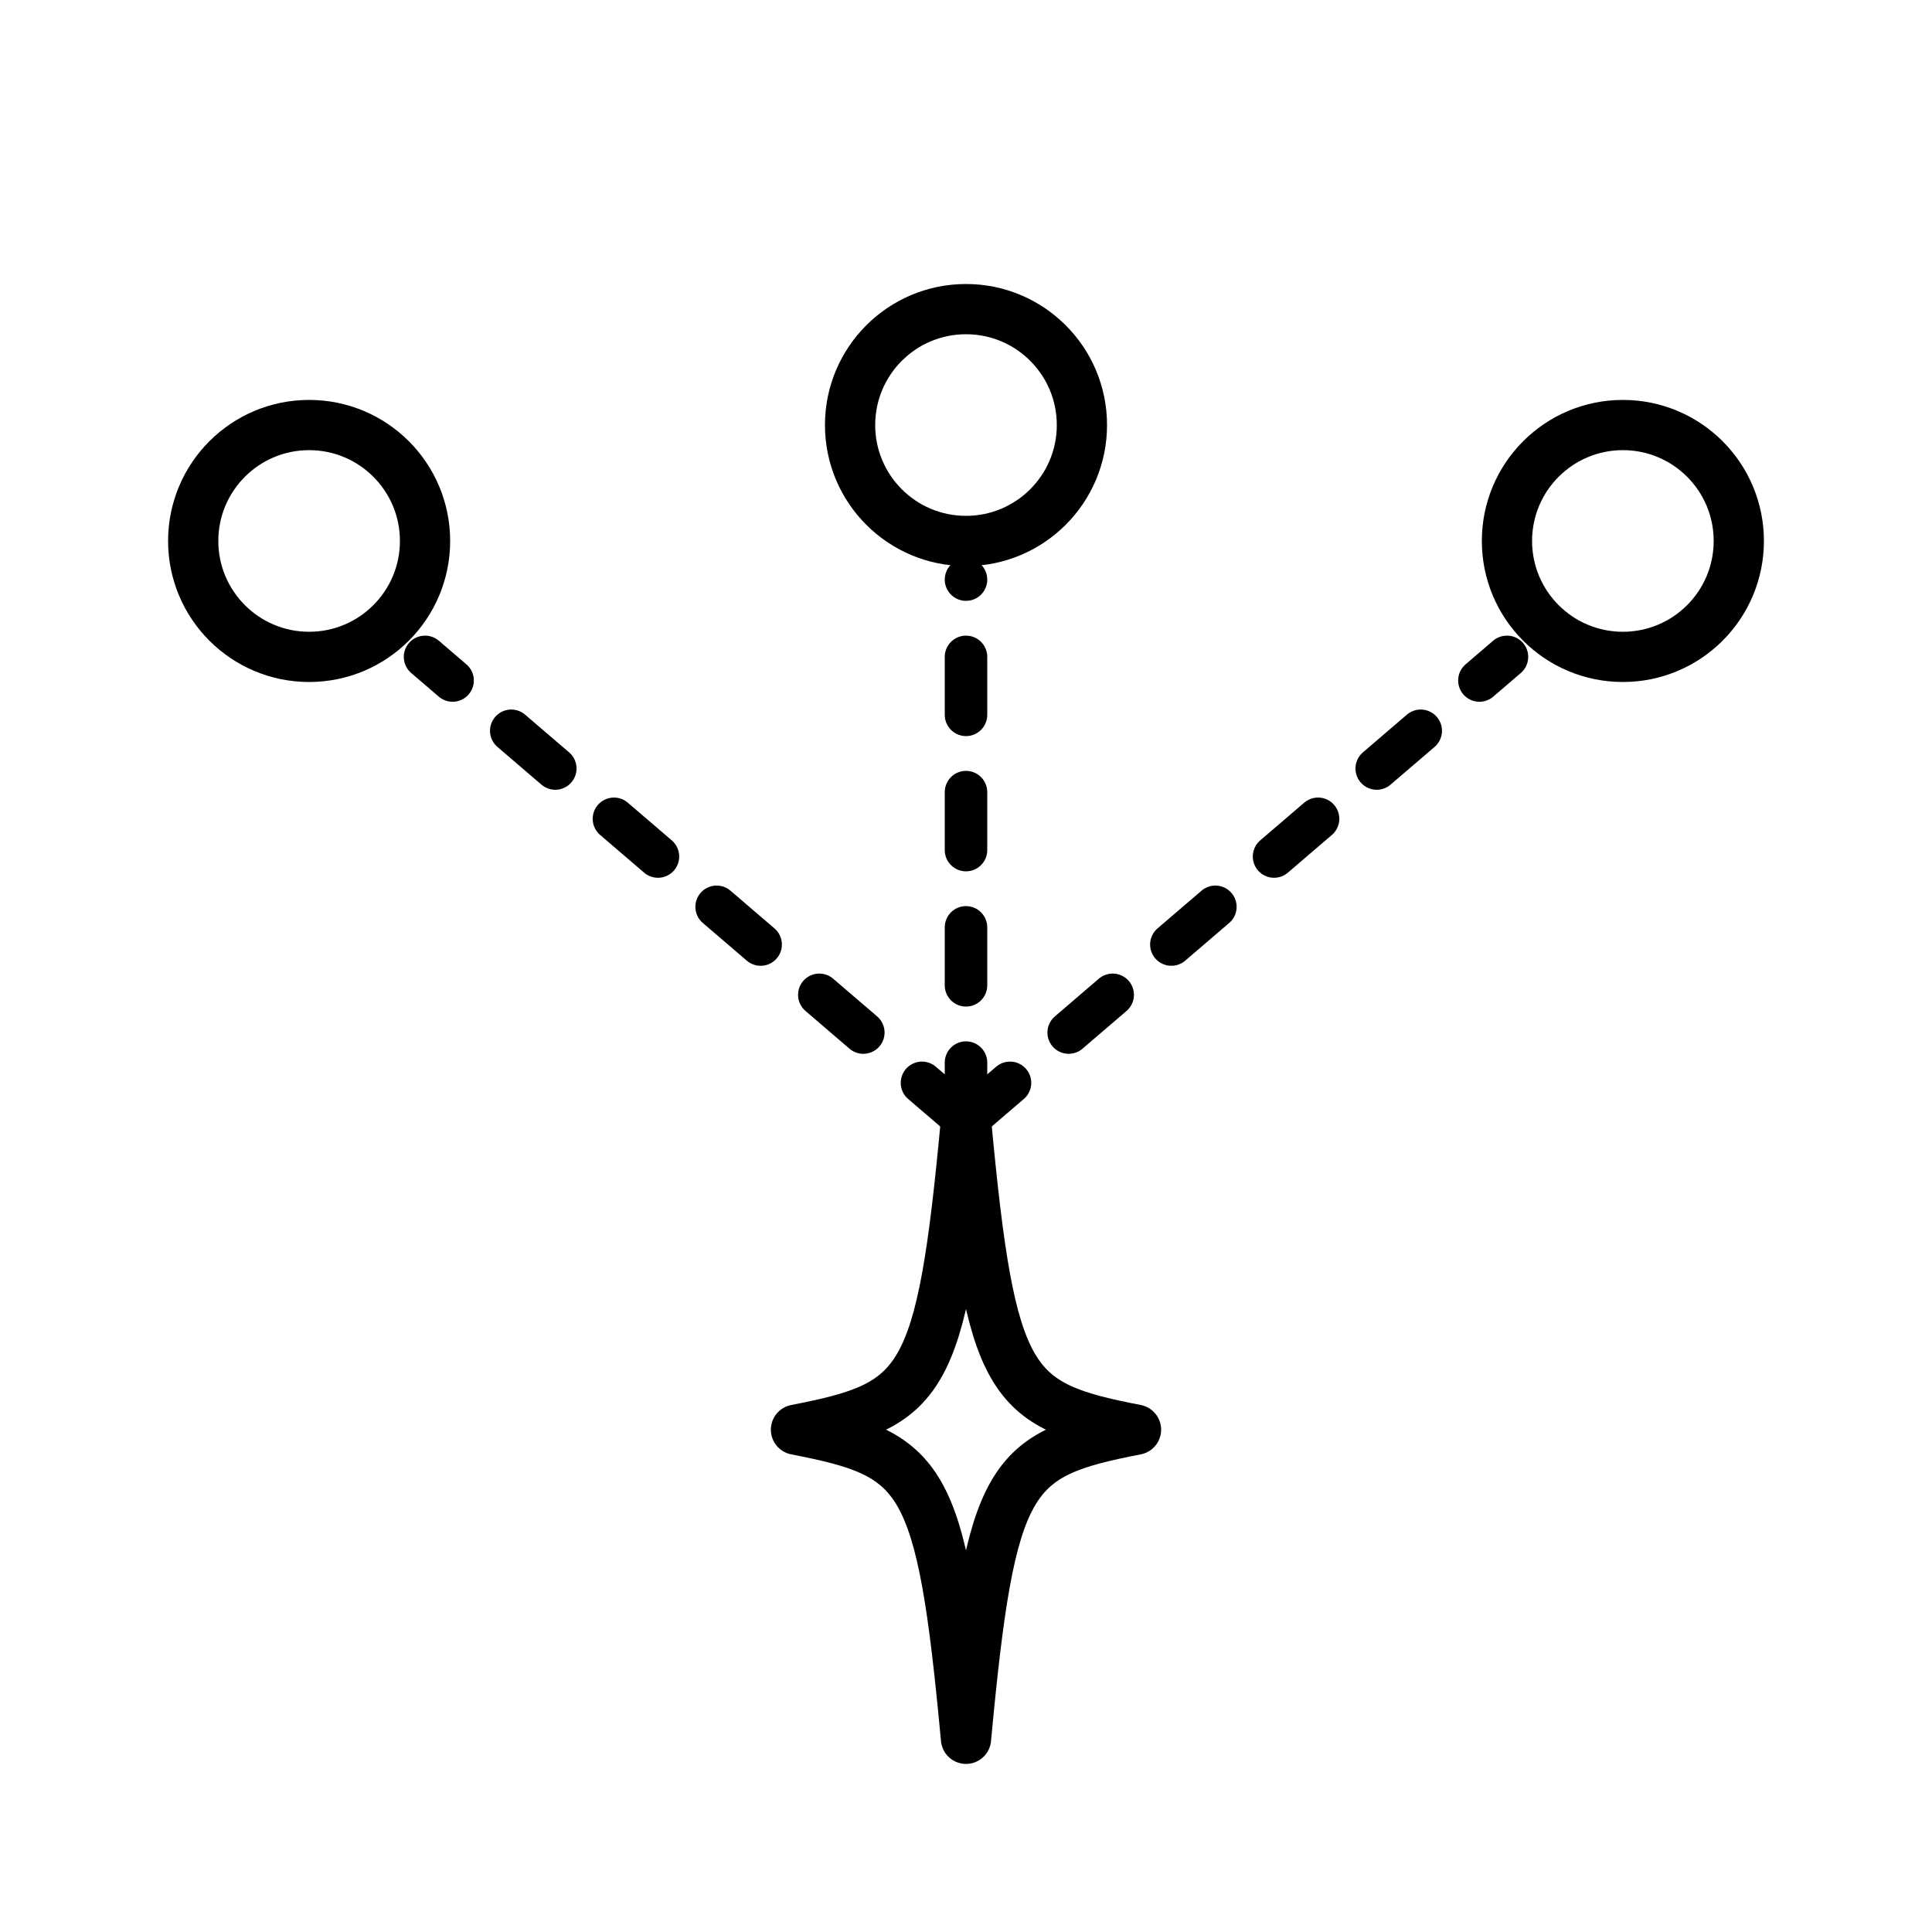
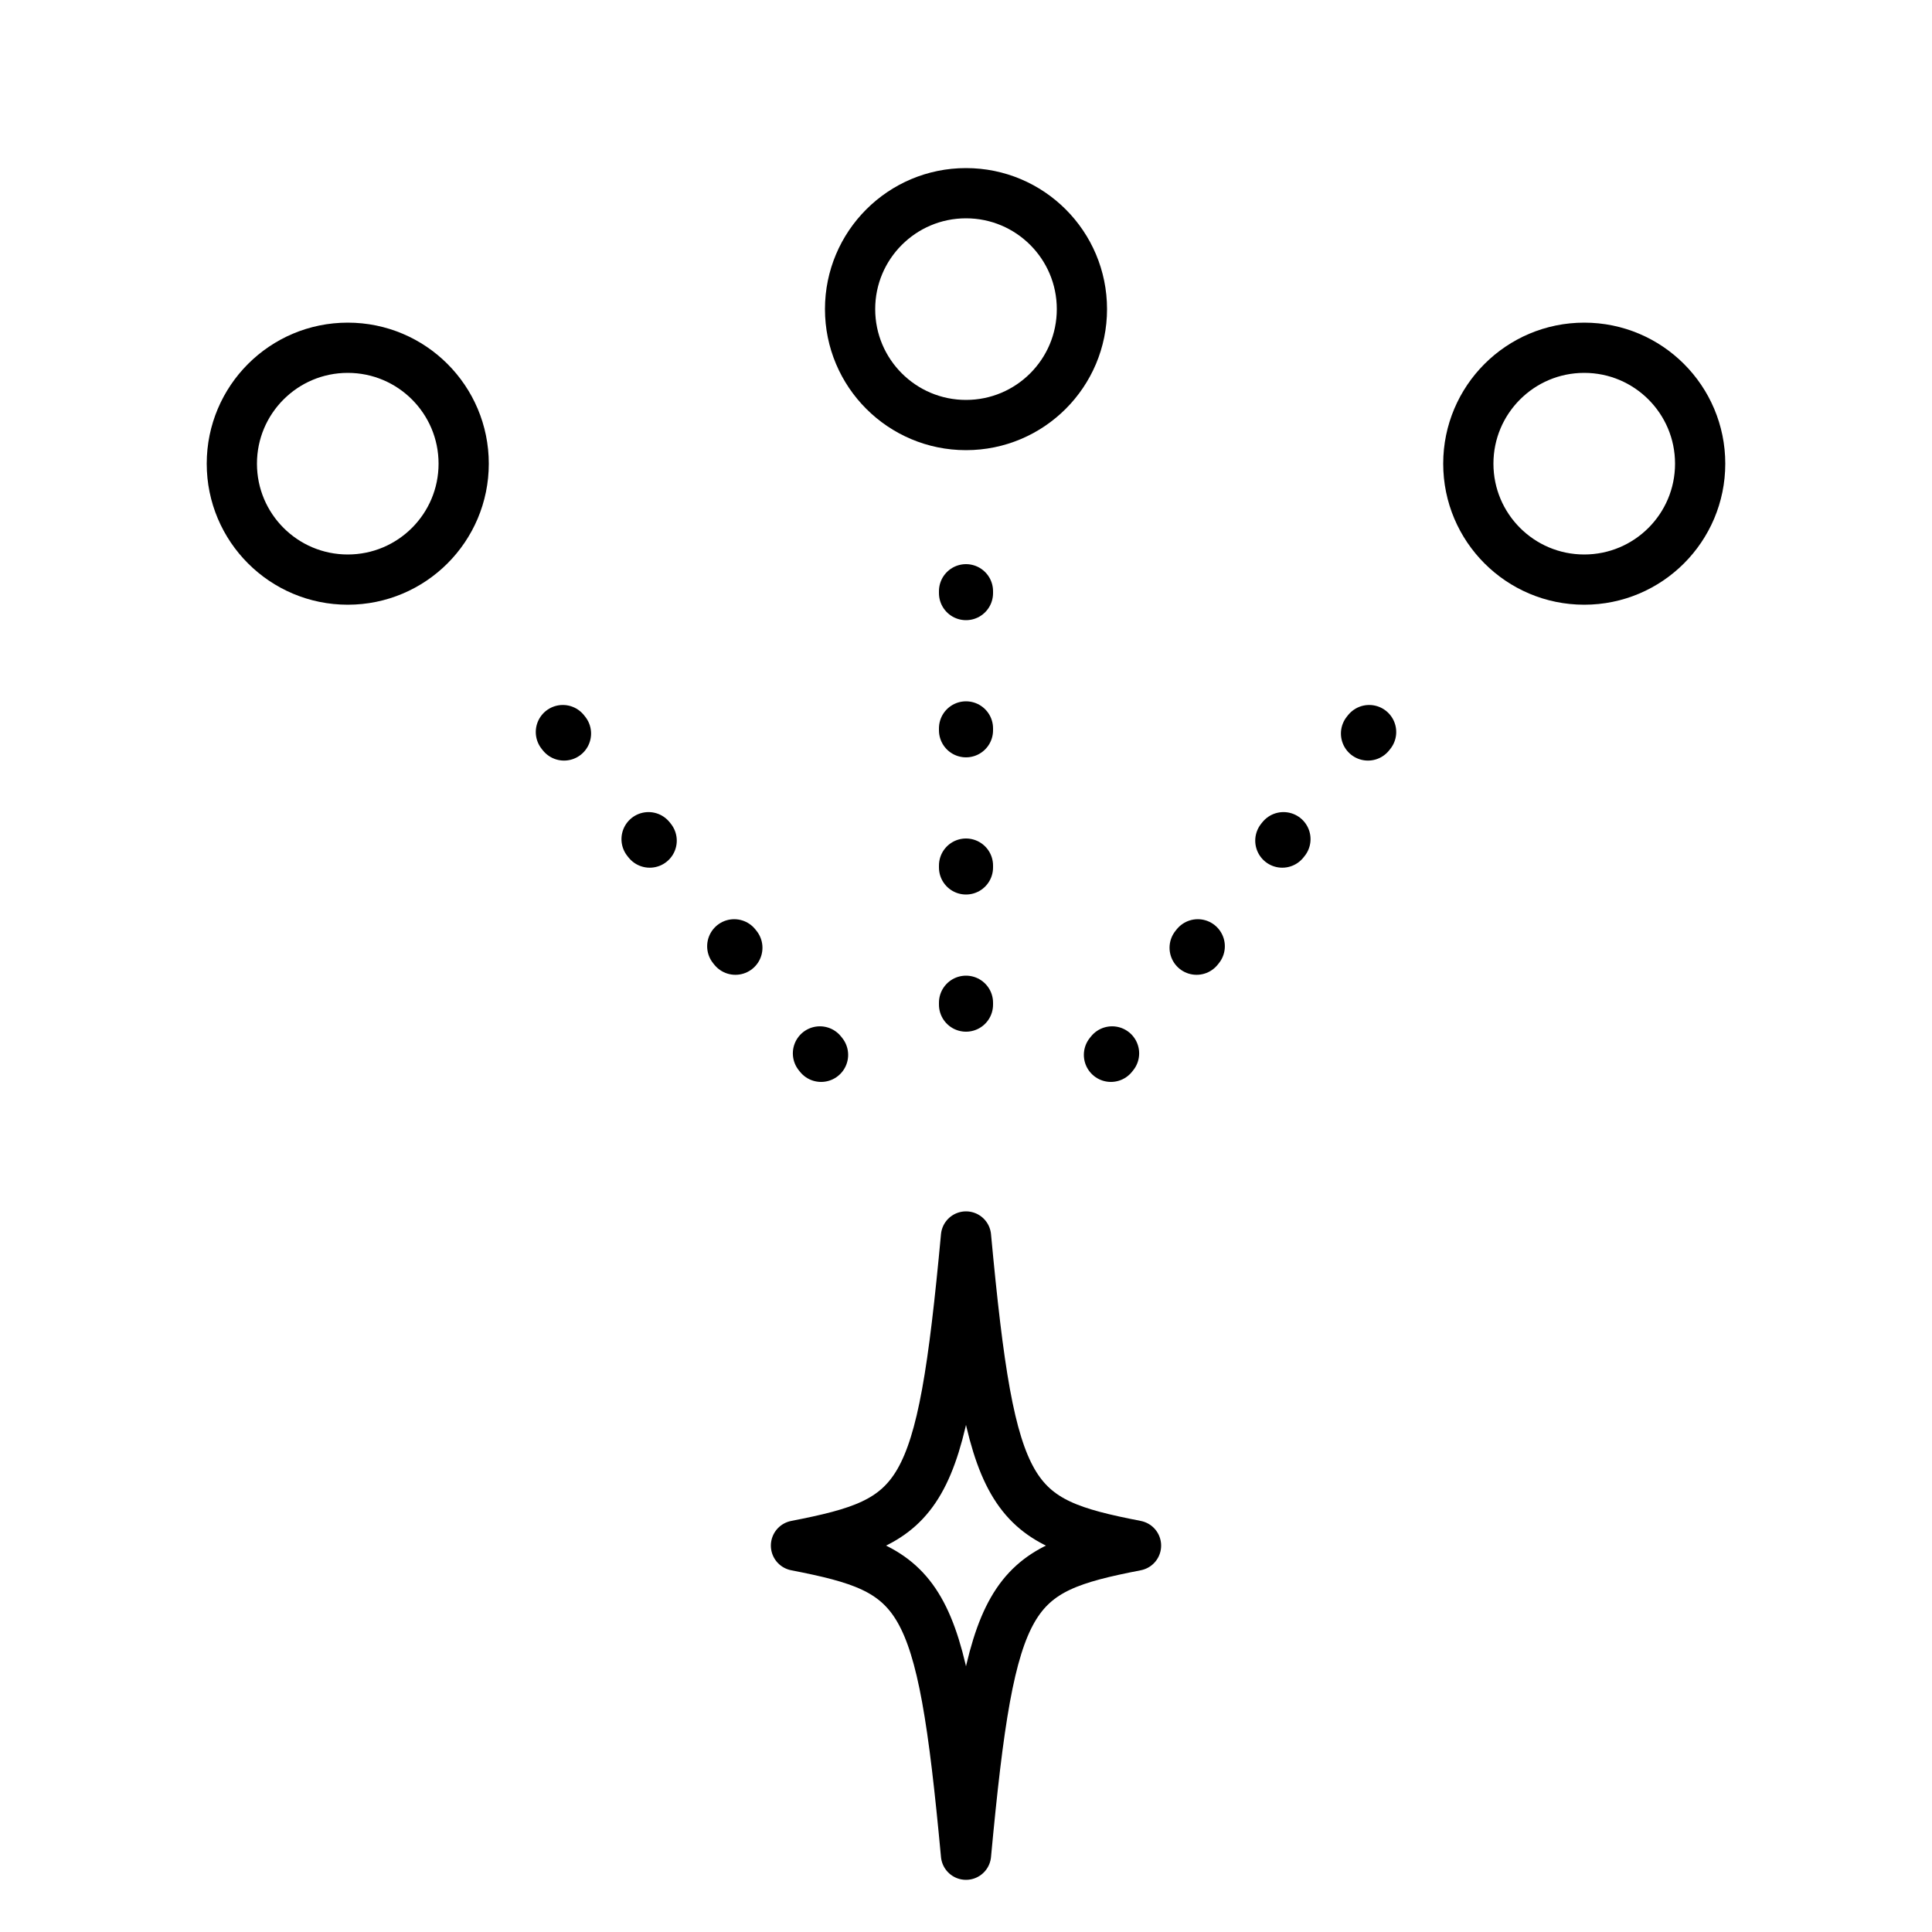
<svg xmlns="http://www.w3.org/2000/svg" viewBox="0 0 100 100" width="100" height="100" fill="none">
-   <path d="M50 58 C51.28 71.76 52.24 72.72 58.8 74 C52.24 75.28 51.28 76.24 50 90 C48.72 76.24 47.76 75.28 41.2 74 C47.76 72.72 48.72 71.76 50 58Z" fill="none" stroke="currentColor" stroke-width="2.6" stroke-linejoin="round" />
-   <path d="M50 58 V30 M50 58 L22 34 M50 58 L78 34" fill="none" stroke="currentColor" stroke-width="2.2" stroke-dasharray="3 4" stroke-linecap="round" stroke-linejoin="round" />
-   <circle cx="50" cy="22" r="6" fill="none" stroke="currentColor" stroke-width="2.6" />
-   <circle cx="16" cy="28" r="6" fill="none" stroke="currentColor" stroke-width="2.6" />
-   <circle cx="84" cy="28" r="6" fill="none" stroke="currentColor" stroke-width="2.6" />
+   <path d="M50 64 C51.28 77.76 52.24 78.72 58.8 80 C52.24 81.28 51.28 82.24 50 96 C48.72 82.24 47.76 81.28 41.2 80 C47.76 78.72 48.72 77.76 50 64Z" fill="none" stroke="currentColor" stroke-width="2.6" stroke-linejoin="round" />
+   <path d="M42.5 54.6 L24.9 32.6 M50.0 52.0 L50.0 27.0 M57.5 54.6 L75.1 32.6" fill="none" stroke="currentColor" stroke-width="2.8" stroke-dasharray="0.1 7" stroke-linecap="round" />
+   <circle cx="18" cy="24" r="6" fill="none" stroke="currentColor" stroke-width="2.6" />
+   <circle cx="50" cy="16" r="6" fill="none" stroke="currentColor" stroke-width="2.6" />
+   <circle cx="82" cy="24" r="6" fill="none" stroke="currentColor" stroke-width="2.6" />
</svg>
